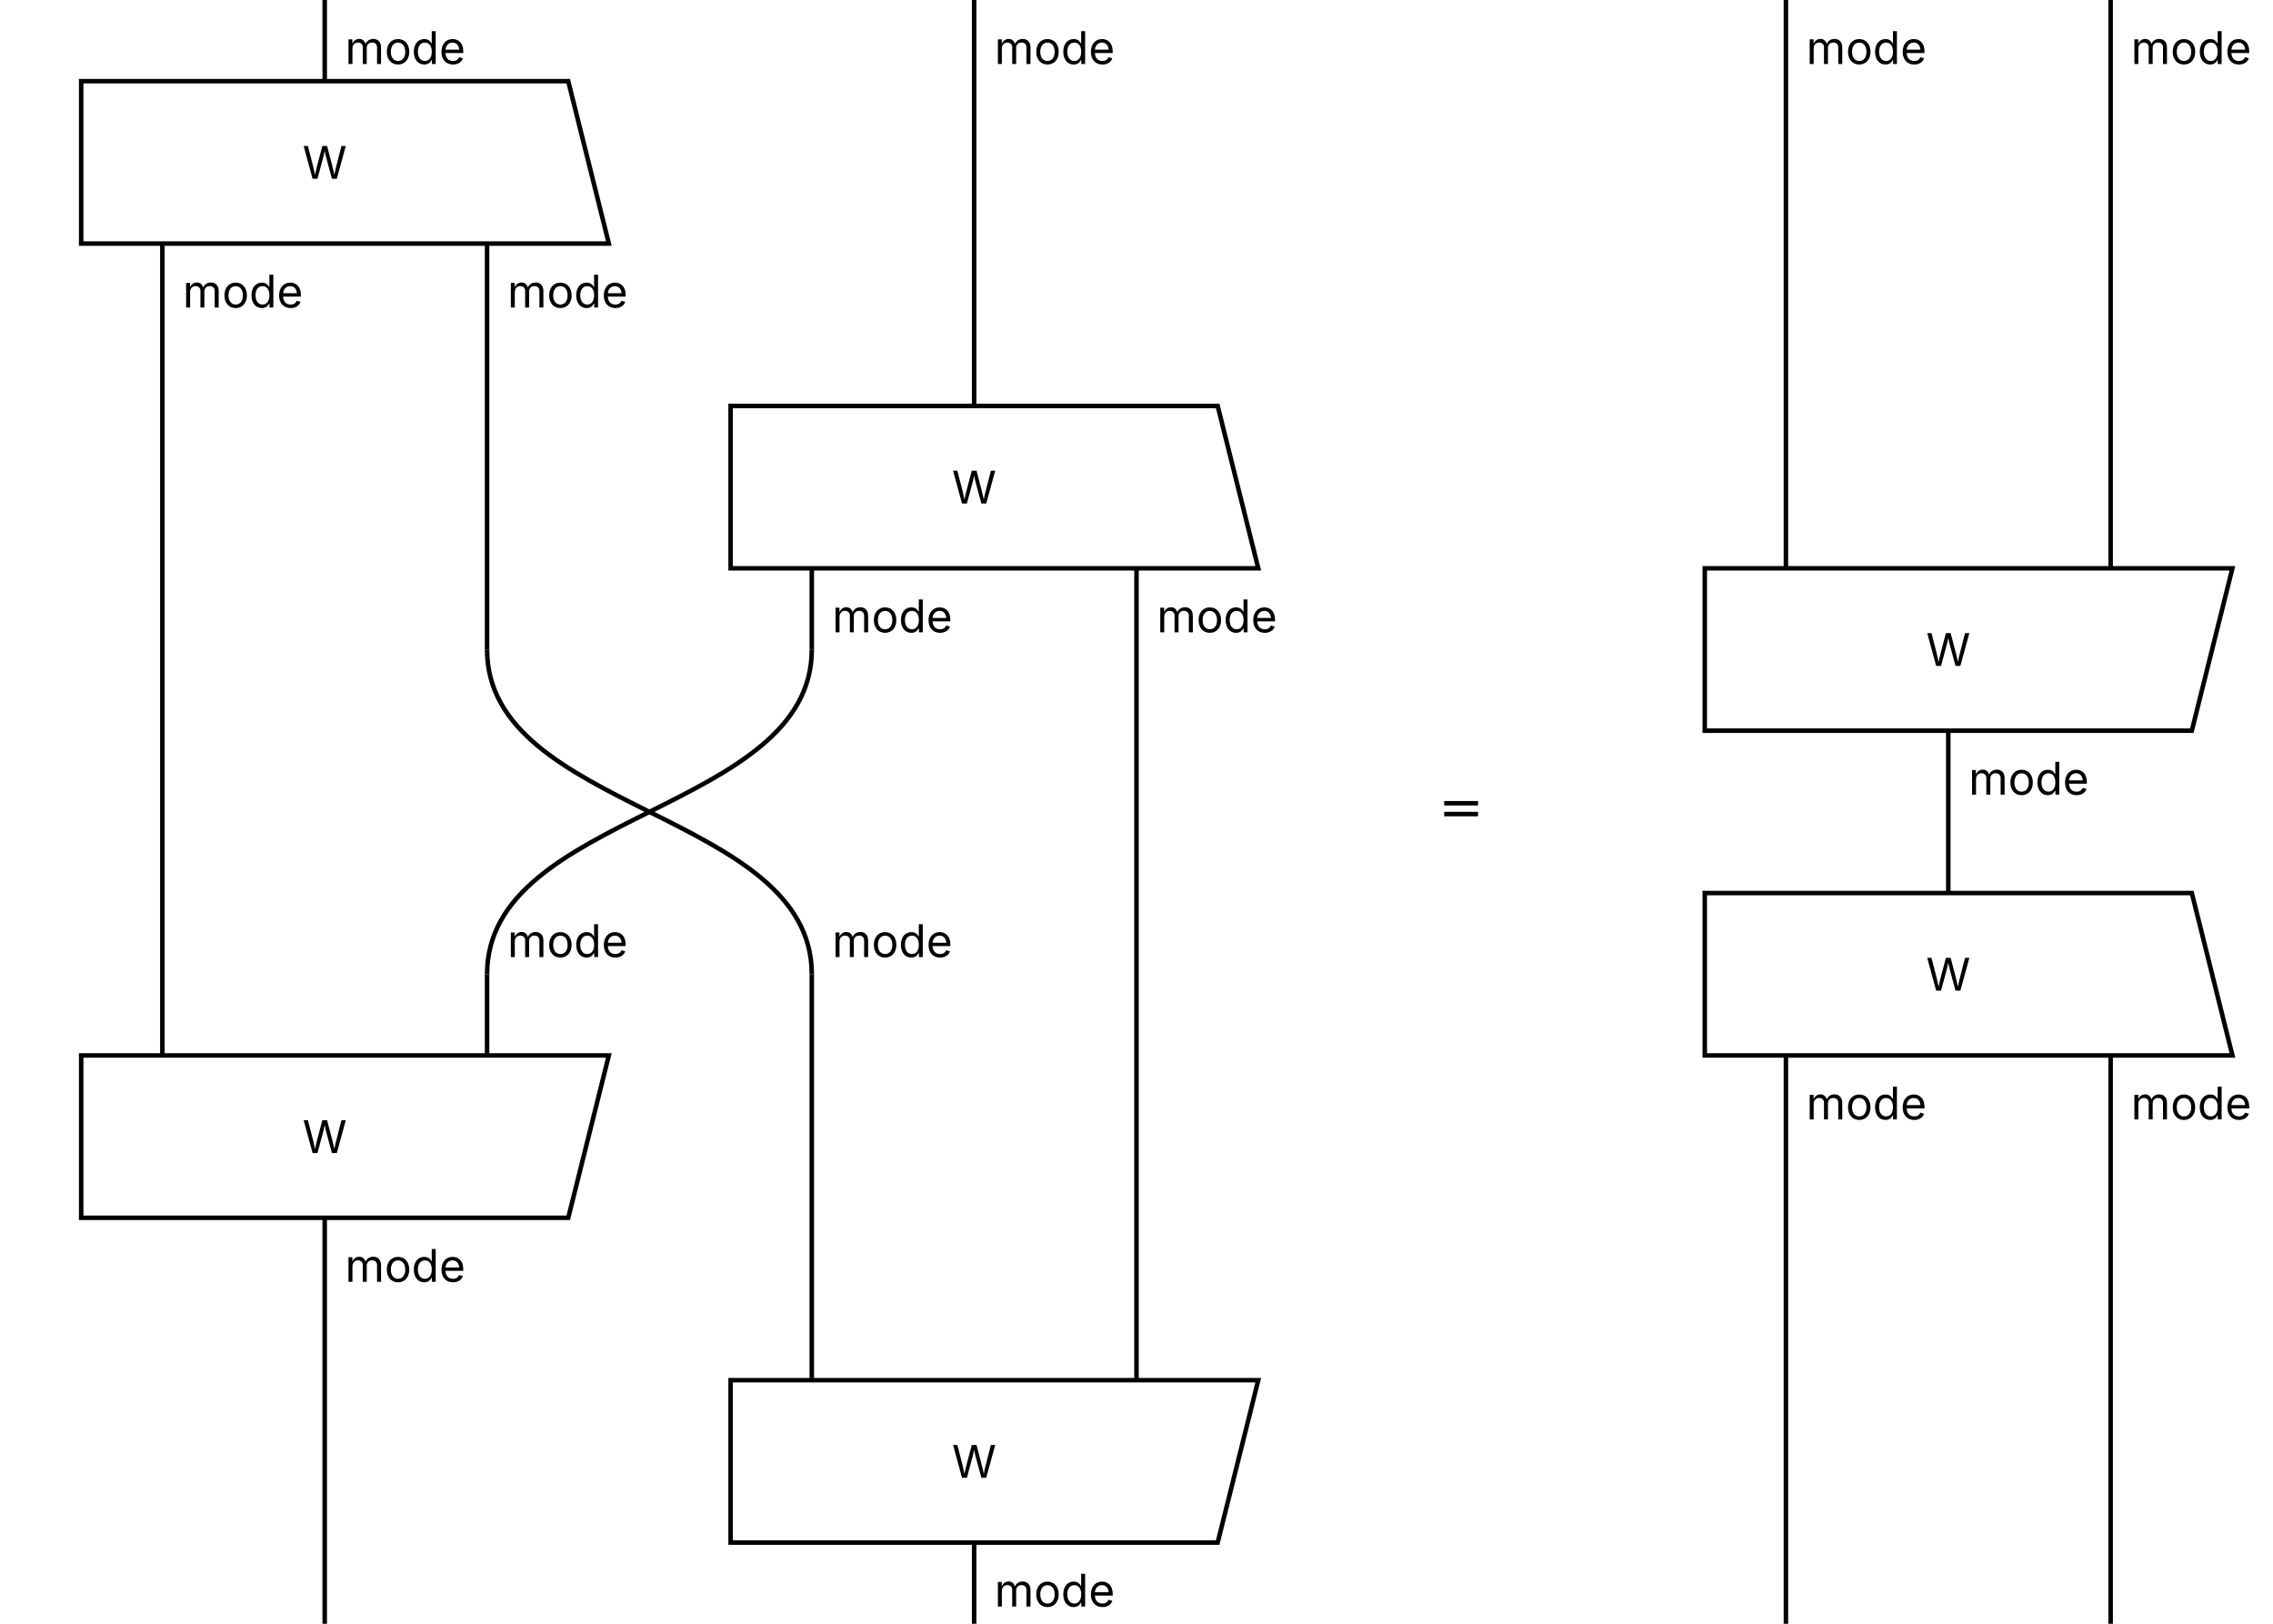
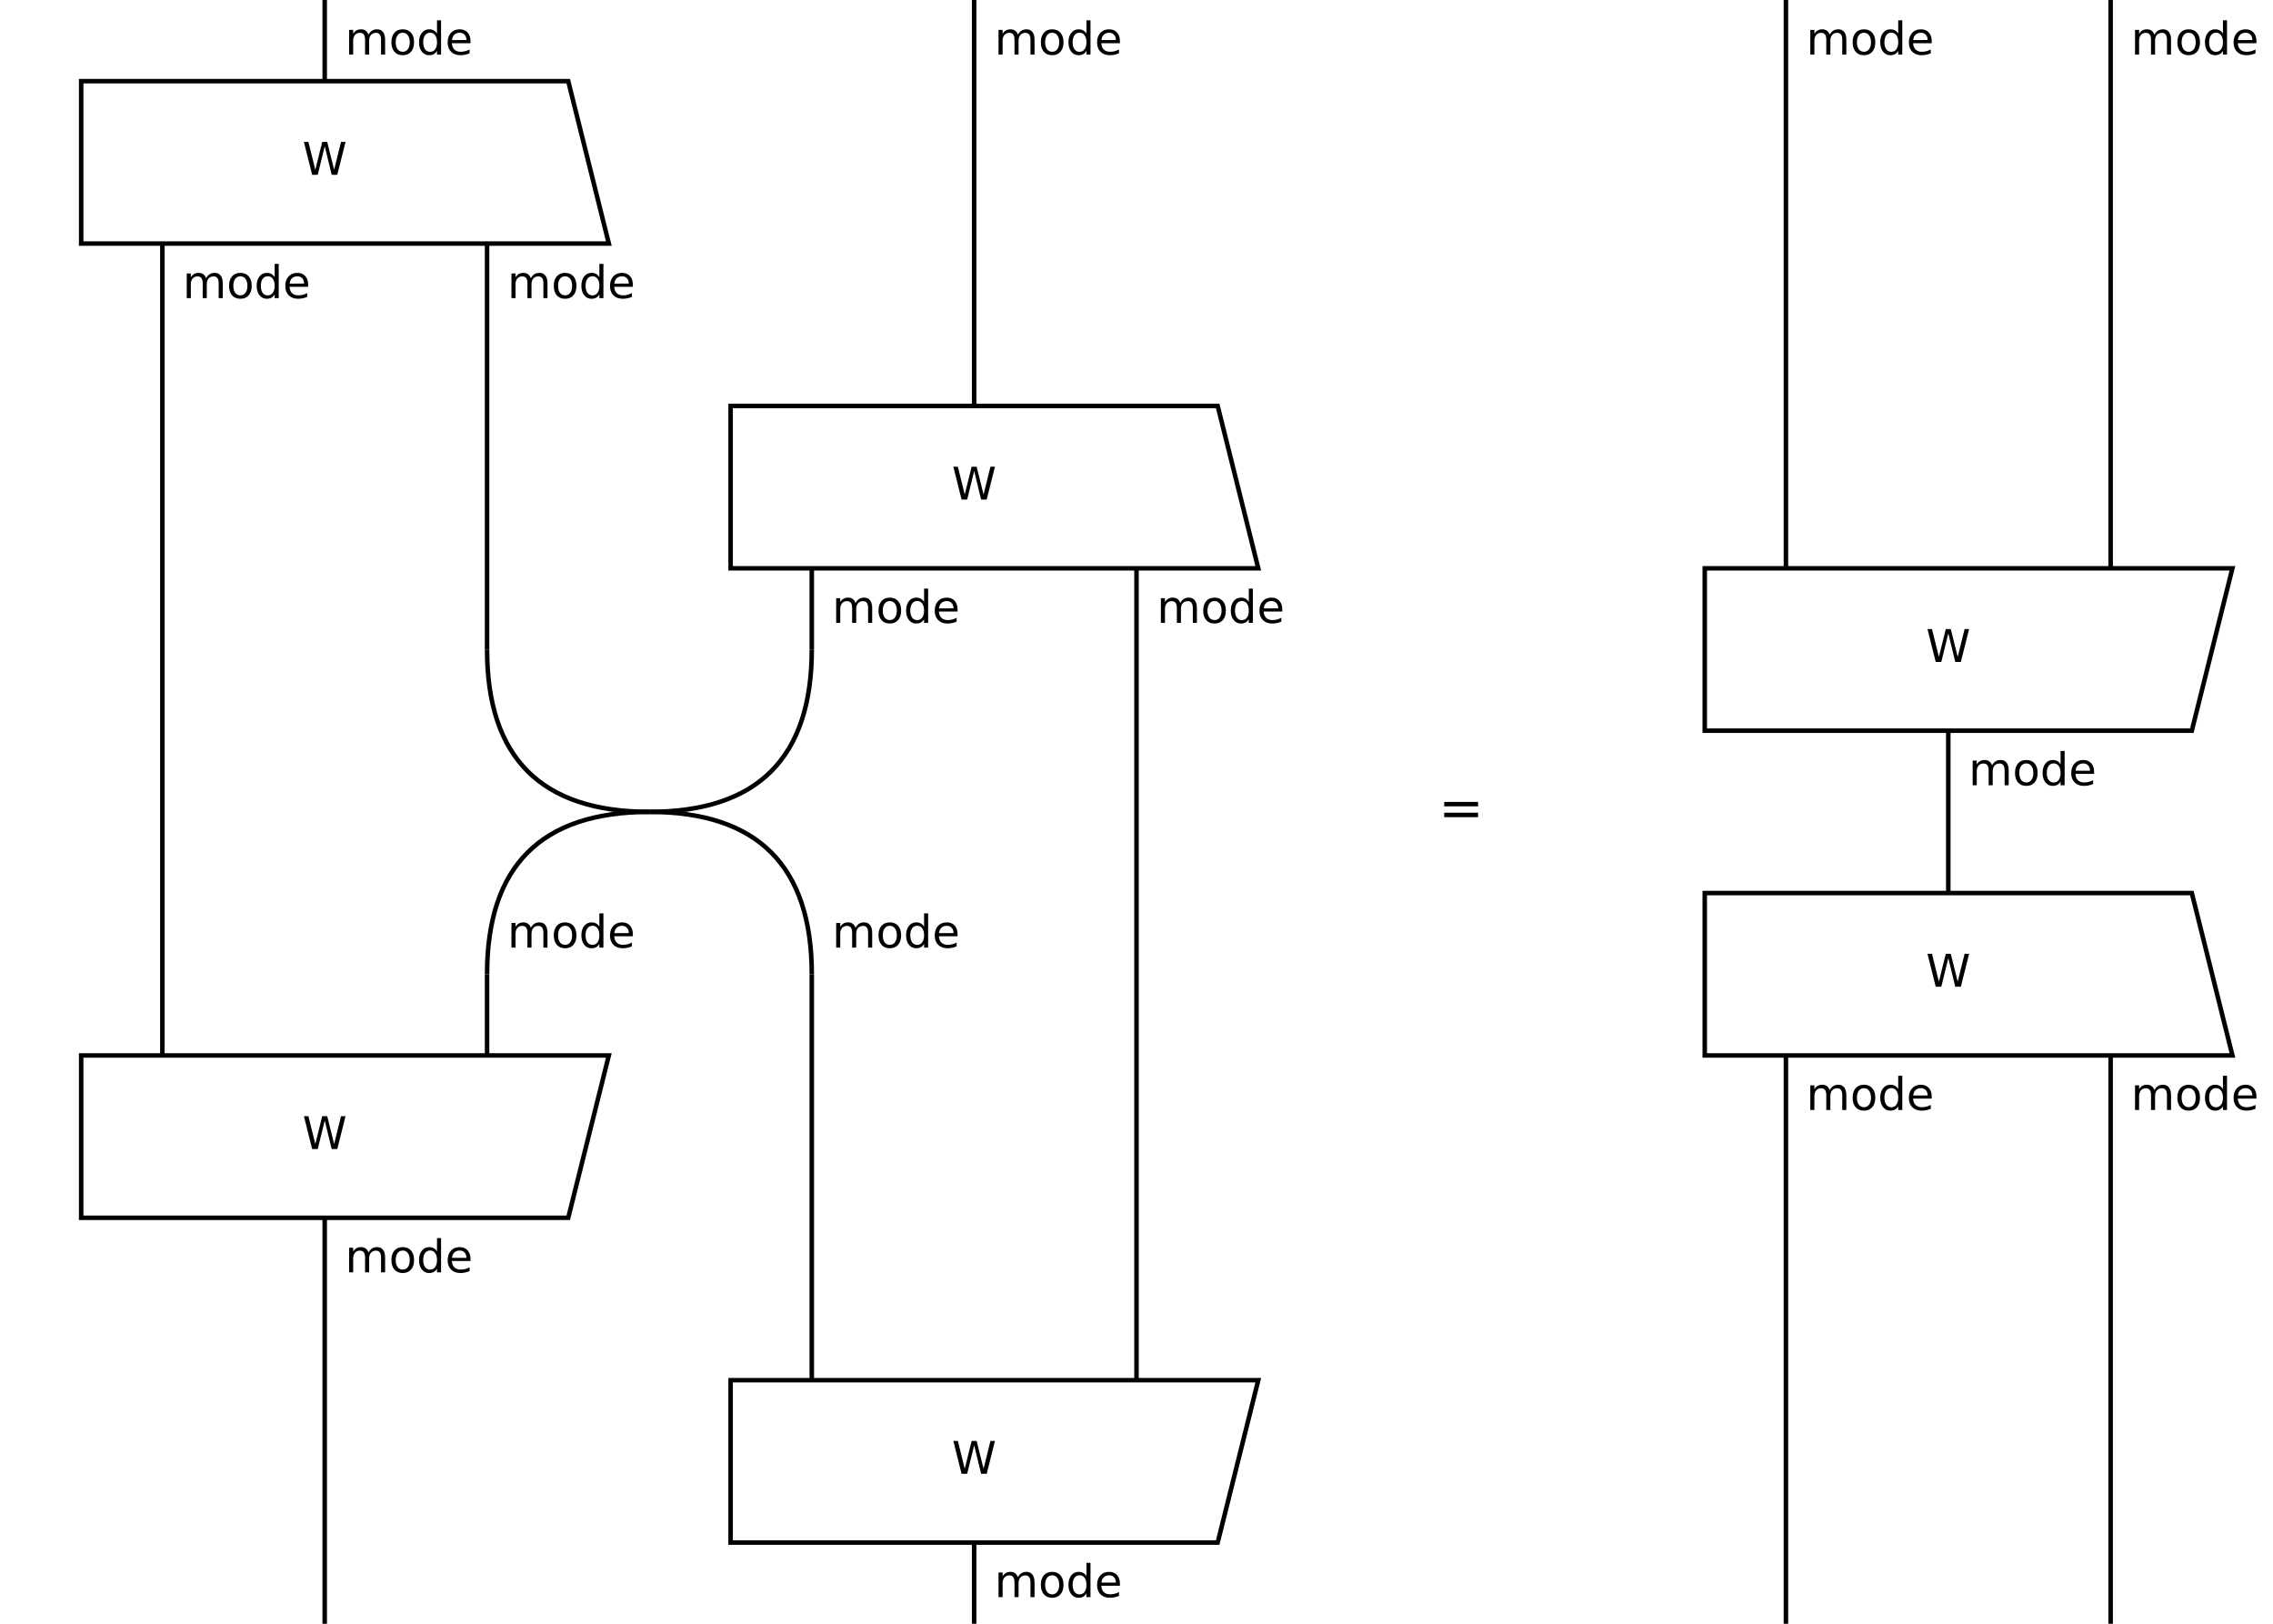
<svg xmlns="http://www.w3.org/2000/svg" xmlns:xlink="http://www.w3.org/1999/xlink" width="504pt" height="360pt" viewBox="0 0 504 360" version="1.1">
  <defs>
    <style type="text/css">*{stroke-linejoin: round; stroke-linecap: butt}</style>
  </defs>
  <g id="figure_1">
    <g id="patch_1">
      <path d="M 0 360  L 504 360  L 504 0  L 0 0  z " style="fill: #ffffff" />
    </g>
    <g id="axes_1">
      <g id="patch_2">
-         <path d="M 0 360  L 504 360  L 504 0  L 0 0  z " clip-path="url(#p2cc6c9ef74)" style="fill: #ffffff; stroke: #ffffff; stroke-linejoin: miter" />
+         <path d="M 0 360  L 504 360  L 504 0  L 0 0  z " clip-path="url(#p44c95089fb)" style="fill: #ffffff; stroke: #ffffff; stroke-linejoin: miter" />
      </g>
      <g id="patch_3">
-         <path d="M 0 360  Q 0 0 0 0  L 504 0  L 504 360  z " clip-path="url(#p2cc6c9ef74)" style="fill: #ffffff" />
+         <path d="M 72 0  Q 72 18 72 18  " clip-path="url(#p44c95089fb)" style="fill: none; stroke: #000000; stroke-linejoin: miter" />
      </g>
      <g id="patch_4">
-         <path d="M 36 54  Q 36 234 36 234  L 504 234  L 504 54  z " clip-path="url(#p2cc6c9ef74)" style="fill: #ffffff" />
+         <path d="M 36 54  Q 36 234 36 234  " clip-path="url(#p44c95089fb)" style="fill: none; stroke: #000000; stroke-linejoin: miter" />
      </g>
      <g id="patch_5">
-         <path d="M 72 0  Q 72 18 72 18  L 504 18  L 504 0  z " clip-path="url(#p2cc6c9ef74)" style="fill: #ffffff" />
+         <path d="M 108 54  Q 108 144 108 144  " clip-path="url(#p44c95089fb)" style="fill: none; stroke: #000000; stroke-linejoin: miter" />
      </g>
      <g id="patch_6">
-         <path d="M 72 270  Q 72 360 72 360  L 504 360  L 504 270  z " clip-path="url(#p2cc6c9ef74)" style="fill: #ffffff" />
+         <path d="M 216 0  Q 216 90 216 90  " clip-path="url(#p44c95089fb)" style="fill: none; stroke: #000000; stroke-linejoin: miter" />
      </g>
      <g id="patch_7">
-         <path d="M 108 54  Q 108 144 108 144  L 504 144  L 504 54  z " clip-path="url(#p2cc6c9ef74)" style="fill: #ffffff" />
+         <path d="M 180 126  Q 180 144 180 144  " clip-path="url(#p44c95089fb)" style="fill: none; stroke: #000000; stroke-linejoin: miter" />
      </g>
      <g id="patch_8">
-         <path d="M 108 216  Q 108 234 108 234  L 504 234  L 504 216  z " clip-path="url(#p2cc6c9ef74)" style="fill: #ffffff" />
+         <path d="M 252 126  Q 252 306 252 306  " clip-path="url(#p44c95089fb)" style="fill: none; stroke: #000000; stroke-linejoin: miter" />
      </g>
      <g id="patch_9">
-         <path d="M 144 180  Q 108 180 108 216  L 504 216  L 504 180  z " clip-path="url(#p2cc6c9ef74)" style="fill: #ffffff" />
+         <path d="M 144 180  Q 108 180 108 216  " clip-path="url(#p44c95089fb)" style="fill: none; stroke: #000000; stroke-linejoin: miter" />
      </g>
      <g id="patch_10">
-         <path d="M 108 144  Q 108 180 144 180  L 504 180  L 504 144  z " clip-path="url(#p2cc6c9ef74)" style="fill: #ffffff" />
+         <path d="M 144 180  Q 180 180 180 216  " clip-path="url(#p44c95089fb)" style="fill: none; stroke: #000000; stroke-linejoin: miter" />
      </g>
      <g id="patch_11">
-         <path d="M 126 18  Q 126 54 126 54  L 504 54  L 504 18  z " clip-path="url(#p2cc6c9ef74)" style="fill: #ffffff" />
+         <path d="M 108 144  Q 108 180 144 180  " clip-path="url(#p44c95089fb)" style="fill: none; stroke: #000000; stroke-linejoin: miter" />
      </g>
      <g id="patch_12">
-         <path d="M 126 234  Q 126 270 126 270  L 504 270  L 504 234  z " clip-path="url(#p2cc6c9ef74)" style="fill: #ffffff" />
+         <path d="M 180 144  Q 180 180 144 180  " clip-path="url(#p44c95089fb)" style="fill: none; stroke: #000000; stroke-linejoin: miter" />
      </g>
      <g id="patch_13">
-         <path d="M 144 180  Q 180 180 180 216  L 504 216  L 504 180  z " clip-path="url(#p2cc6c9ef74)" style="fill: #ffffff" />
+         <path d="M 108 216  Q 108 234 108 234  " clip-path="url(#p44c95089fb)" style="fill: none; stroke: #000000; stroke-linejoin: miter" />
      </g>
      <g id="patch_14">
-         <path d="M 180 144  Q 180 180 144 180  L 504 180  L 504 144  z " clip-path="url(#p2cc6c9ef74)" style="fill: #ffffff" />
+         <path d="M 180 216  Q 180 306 180 306  " clip-path="url(#p44c95089fb)" style="fill: none; stroke: #000000; stroke-linejoin: miter" />
      </g>
      <g id="patch_15">
-         <path d="M 180 126  Q 180 144 180 144  L 504 144  L 504 126  z " clip-path="url(#p2cc6c9ef74)" style="fill: #ffffff" />
+         <path d="M 72 270  Q 72 360 72 360  " clip-path="url(#p44c95089fb)" style="fill: none; stroke: #000000; stroke-linejoin: miter" />
      </g>
      <g id="patch_16">
-         <path d="M 180 216  Q 180 306 180 306  L 504 306  L 504 216  z " clip-path="url(#p2cc6c9ef74)" style="fill: #ffffff" />
+         <path d="M 216 342  Q 216 360 216 360  " clip-path="url(#p44c95089fb)" style="fill: none; stroke: #000000; stroke-linejoin: miter" />
      </g>
      <g id="patch_17">
-         <path d="M 216 0  Q 216 90 216 90  L 504 90  L 504 0  z " clip-path="url(#p2cc6c9ef74)" style="fill: #ffffff" />
+         <path d="M 396 0  Q 396 126 396 126  " clip-path="url(#p44c95089fb)" style="fill: none; stroke: #000000; stroke-linejoin: miter" />
      </g>
      <g id="patch_18">
-         <path d="M 216 342  Q 216 360 216 360  L 504 360  L 504 342  z " clip-path="url(#p2cc6c9ef74)" style="fill: #ffffff" />
+         <path d="M 468 0  Q 468 126 468 126  " clip-path="url(#p44c95089fb)" style="fill: none; stroke: #000000; stroke-linejoin: miter" />
      </g>
      <g id="patch_19">
-         <path d="M 252 126  Q 252 306 252 306  L 504 306  L 504 126  z " clip-path="url(#p2cc6c9ef74)" style="fill: #ffffff" />
+         <path d="M 432 162  Q 432 198 432 198  " clip-path="url(#p44c95089fb)" style="fill: none; stroke: #000000; stroke-linejoin: miter" />
      </g>
      <g id="patch_20">
-         <path d="M 270 90  Q 270 126 270 126  L 504 126  L 504 90  z " clip-path="url(#p2cc6c9ef74)" style="fill: #ffffff" />
+         <path d="M 396 234  Q 396 360 396 360  " clip-path="url(#p44c95089fb)" style="fill: none; stroke: #000000; stroke-linejoin: miter" />
      </g>
      <g id="patch_21">
-         <path d="M 270 306  Q 270 342 270 342  L 504 342  L 504 306  z " clip-path="url(#p2cc6c9ef74)" style="fill: #ffffff" />
+         <path d="M 468 234  Q 468 360 468 360  " clip-path="url(#p44c95089fb)" style="fill: none; stroke: #000000; stroke-linejoin: miter" />
      </g>
      <g id="patch_22">
-         <path d="M 396 0  Q 396 126 396 126  L 504 126  L 504 0  z " clip-path="url(#p2cc6c9ef74)" style="fill: #ffffff" />
+         <path d="M 18 54  L 18 18  L 126 18  L 135 54  z " clip-path="url(#p44c95089fb)" style="fill: #ffffff; stroke: #000000; stroke-linejoin: miter" />
      </g>
      <g id="patch_23">
-         <path d="M 396 234  Q 396 360 396 360  L 504 360  L 504 234  z " clip-path="url(#p2cc6c9ef74)" style="fill: #ffffff" />
+         <path d="M 162 126  L 162 90  L 270 90  L 279 126  z " clip-path="url(#p44c95089fb)" style="fill: #ffffff; stroke: #000000; stroke-linejoin: miter" />
      </g>
      <g id="patch_24">
-         <path d="M 432 162  Q 432 198 432 198  L 504 198  L 504 162  z " clip-path="url(#p2cc6c9ef74)" style="fill: #ffffff" />
+         <path d="M 18 270  L 18 234  L 135 234  L 126 270  z " clip-path="url(#p44c95089fb)" style="fill: #ffffff; stroke: #000000; stroke-linejoin: miter" />
      </g>
      <g id="patch_25">
-         <path d="M 468 0  Q 468 126 468 126  L 504 126  L 504 0  z " clip-path="url(#p2cc6c9ef74)" style="fill: #ffffff" />
+         <path d="M 162 342  L 162 306  L 279 306  L 270 342  z " clip-path="url(#p44c95089fb)" style="fill: #ffffff; stroke: #000000; stroke-linejoin: miter" />
      </g>
      <g id="patch_26">
-         <path d="M 468 234  Q 468 360 468 360  L 504 360  L 504 234  z " clip-path="url(#p2cc6c9ef74)" style="fill: #ffffff" />
+         <path d="M 378 162  L 378 126  L 495 126  L 486 162  z " clip-path="url(#p44c95089fb)" style="fill: #ffffff; stroke: #000000; stroke-linejoin: miter" />
      </g>
      <g id="patch_27">
-         <path d="M 486 126  Q 486 162 486 162  L 504 162  L 504 126  z " clip-path="url(#p2cc6c9ef74)" style="fill: #ffffff" />
-       </g>
-       <g id="patch_28">
-         <path d="M 486 198  Q 486 234 486 234  L 504 234  L 504 198  z " clip-path="url(#p2cc6c9ef74)" style="fill: #ffffff" />
-       </g>
-       <g id="patch_29">
-         <path d="M 108 144  C 108 180 180 180 180 216  " clip-path="url(#p2cc6c9ef74)" style="fill: none; stroke: #000000; stroke-linejoin: miter" />
-       </g>
-       <g id="patch_30">
-         <path d="M 180 144  C 180 180 108 180 108 216  " clip-path="url(#p2cc6c9ef74)" style="fill: none; stroke: #000000; stroke-linejoin: miter" />
-       </g>
-       <g id="patch_31">
-         <path d="M 72 0  Q 72 18 72 18  " clip-path="url(#p2cc6c9ef74)" style="fill: none; stroke: #000000; stroke-linejoin: miter" />
-       </g>
-       <g id="patch_32">
-         <path d="M 36 54  Q 36 234 36 234  " clip-path="url(#p2cc6c9ef74)" style="fill: none; stroke: #000000; stroke-linejoin: miter" />
-       </g>
-       <g id="patch_33">
-         <path d="M 108 54  Q 108 144 108 144  " clip-path="url(#p2cc6c9ef74)" style="fill: none; stroke: #000000; stroke-linejoin: miter" />
-       </g>
-       <g id="patch_34">
-         <path d="M 216 0  Q 216 90 216 90  " clip-path="url(#p2cc6c9ef74)" style="fill: none; stroke: #000000; stroke-linejoin: miter" />
-       </g>
-       <g id="patch_35">
-         <path d="M 180 126  Q 180 144 180 144  " clip-path="url(#p2cc6c9ef74)" style="fill: none; stroke: #000000; stroke-linejoin: miter" />
-       </g>
-       <g id="patch_36">
-         <path d="M 252 126  Q 252 306 252 306  " clip-path="url(#p2cc6c9ef74)" style="fill: none; stroke: #000000; stroke-linejoin: miter" />
-       </g>
-       <g id="patch_37">
-         <path d="M 108 216  Q 108 234 108 234  " clip-path="url(#p2cc6c9ef74)" style="fill: none; stroke: #000000; stroke-linejoin: miter" />
-       </g>
-       <g id="patch_38">
-         <path d="M 180 216  Q 180 306 180 306  " clip-path="url(#p2cc6c9ef74)" style="fill: none; stroke: #000000; stroke-linejoin: miter" />
-       </g>
-       <g id="patch_39">
-         <path d="M 72 270  Q 72 360 72 360  " clip-path="url(#p2cc6c9ef74)" style="fill: none; stroke: #000000; stroke-linejoin: miter" />
-       </g>
-       <g id="patch_40">
-         <path d="M 216 342  Q 216 360 216 360  " clip-path="url(#p2cc6c9ef74)" style="fill: none; stroke: #000000; stroke-linejoin: miter" />
-       </g>
-       <g id="patch_41">
-         <path d="M 396 0  Q 396 126 396 126  " clip-path="url(#p2cc6c9ef74)" style="fill: none; stroke: #000000; stroke-linejoin: miter" />
-       </g>
-       <g id="patch_42">
-         <path d="M 468 0  Q 468 126 468 126  " clip-path="url(#p2cc6c9ef74)" style="fill: none; stroke: #000000; stroke-linejoin: miter" />
-       </g>
-       <g id="patch_43">
-         <path d="M 432 162  Q 432 198 432 198  " clip-path="url(#p2cc6c9ef74)" style="fill: none; stroke: #000000; stroke-linejoin: miter" />
-       </g>
-       <g id="patch_44">
-         <path d="M 396 234  Q 396 360 396 360  " clip-path="url(#p2cc6c9ef74)" style="fill: none; stroke: #000000; stroke-linejoin: miter" />
-       </g>
-       <g id="patch_45">
-         <path d="M 468 234  Q 468 360 468 360  " clip-path="url(#p2cc6c9ef74)" style="fill: none; stroke: #000000; stroke-linejoin: miter" />
-       </g>
-       <g id="patch_46">
-         <path d="M 18 54  L 18 18  L 126 18  L 135 54  z " clip-path="url(#p2cc6c9ef74)" style="fill: #ffffff; stroke: #000000; stroke-linejoin: miter" />
-       </g>
-       <g id="patch_47">
-         <path d="M 162 126  L 162 90  L 270 90  L 279 126  z " clip-path="url(#p2cc6c9ef74)" style="fill: #ffffff; stroke: #000000; stroke-linejoin: miter" />
-       </g>
-       <g id="patch_48">
-         <path d="M 18 270  L 18 234  L 135 234  L 126 270  z " clip-path="url(#p2cc6c9ef74)" style="fill: #ffffff; stroke: #000000; stroke-linejoin: miter" />
-       </g>
-       <g id="patch_49">
-         <path d="M 162 342  L 162 306  L 279 306  L 270 342  z " clip-path="url(#p2cc6c9ef74)" style="fill: #ffffff; stroke: #000000; stroke-linejoin: miter" />
-       </g>
-       <g id="patch_50">
-         <path d="M 378 162  L 378 126  L 495 126  L 486 162  z " clip-path="url(#p2cc6c9ef74)" style="fill: #ffffff; stroke: #000000; stroke-linejoin: miter" />
-       </g>
-       <g id="patch_51">
-         <path d="M 378 234  L 378 198  L 486 198  L 495 234  z " clip-path="url(#p2cc6c9ef74)" style="fill: #ffffff; stroke: #000000; stroke-linejoin: miter" />
+         <path d="M 378 234  L 378 198  L 486 198  L 495 234  z " clip-path="url(#p44c95089fb)" style="fill: #ffffff; stroke: #000000; stroke-linejoin: miter" />
      </g>
      <g id="PathCollection_1">
        <defs>
-           <path id="mdff8cb2796" d="M 0 5.324  C 1.412 5.324 2.766 4.763 3.765 3.765  C 4.763 2.766 5.324 1.412 5.324 0  C 5.324 -1.412 4.763 -2.766 3.765 -3.765  C 2.766 -4.763 1.412 -5.324 0 -5.324  C -1.412 -5.324 -2.766 -4.763 -3.765 -3.765  C -4.763 -2.766 -5.324 -1.412 -5.324 0  C -5.324 1.412 -4.763 2.766 -3.765 3.765  C -2.766 4.763 -1.412 5.324 0 5.324  z " style="stroke: #ffffff" />
+           <path id="m29fe5d33e6" d="M 0 5.324  C 1.412 5.324 2.766 4.763 3.765 3.765  C 4.763 2.766 5.324 1.412 5.324 0  C 5.324 -1.412 4.763 -2.766 3.765 -3.765  C 2.766 -4.763 1.412 -5.324 0 -5.324  C -1.412 -5.324 -2.766 -4.763 -3.765 -3.765  C -4.763 -2.766 -5.324 -1.412 -5.324 0  C -5.324 1.412 -4.763 2.766 -3.765 3.765  C -2.766 4.763 -1.412 5.324 0 5.324  z " style="stroke: #ffffff" />
        </defs>
-         <g clip-path="url(#p2cc6c9ef74)">
-           <use xlink:href="#mdff8cb2796" x="324" y="180" style="fill: #ffffff; stroke: #ffffff" />
+         <g clip-path="url(#p44c95089fb)">
+           <use xlink:href="#m29fe5d33e6" x="324" y="180" style="fill: #ffffff; stroke: #ffffff" />
        </g>
      </g>
      <g id="text_1">
-         <g transform="translate(76.5 14.1875) scale(0.1 -0.1)">
+         <g transform="translate(76.5 12.09844) scale(0.1 -0.1)">
          <defs>
-             <path id="Inter-Regular-300" d="M 494 0  L 1056 0  L 1056 2200  C 1056 2756 1428 3044 1838 3044  C 2231 3044 2522 2784 2522 2397  L 2522 0  L 3084 0  L 3084 2281  C 3084 2722 3372 3044 3844 3044  C 4219 3044 4547 2844 4547 2341  L 4547 0  L 5113 0  L 5113 2356  C 5113 3166 4619 3556 4013 3556  C 3506 3556 3078 3284 2913 2844  C 2788 3275 2481 3556 2022 3556  C 1609 3556 1216 3325 1044 2853  L 1041 3494  L 494 3494  L 494 0  z " transform="scale(0.015625)" />
-             <path id="Inter-Regular-318" d="M 1916 -75  C 2869 -75 3513 647 3513 1725  C 3513 2819 2869 3538 1916 3538  C 966 3538 325 2819 325 1725  C 325 647 966 -75 1916 -75  z M 1916 428  C 1219 428 897 1038 897 1725  C 897 2422 1219 3034 1916 3034  C 2622 3034 2944 2419 2944 1725  C 2944 1038 2622 428 1916 428  z " transform="scale(0.015625)" />
-             <path id="Inter-Regular-256" d="M 1803 -75  C 2469 -75 2703 347 2819 541  L 2881 541  L 2881 0  L 3425 0  L 3425 4656  L 2863 4656  L 2863 2934  L 2819 2934  C 2703 3119 2488 3538 1806 3538  C 934 3538 325 2844 325 1738  C 325 625 931 -75 1803 -75  z M 1888 428  C 1234 428 897 1009 897 1744  C 897 2469 1225 3034 1888 3034  C 2531 3034 2869 2516 2869 1744  C 2869 966 2522 428 1888 428  z " transform="scale(0.015625)" />
-             <path id="Inter-Regular-267" d="M 1963 -75  C 2678 -75 3200 284 3363 813  L 2819 963  C 2688 606 2378 425 1966 425  C 1347 425 922 825 894 1556  L 3419 1556  L 3419 1791  C 3419 3081 2638 3538 1897 3538  C 944 3538 325 2791 325 1719  C 325 644 950 -75 1963 -75  z M 897 2031  C 931 2566 1297 3038 1897 3038  C 2472 3038 2794 2625 2847 2031  L 897 2031  z " transform="scale(0.015625)" />
+             <path id="DejaVuSans-6d" d="M 3328 2828  Q 3544 3216 3844 3400  Q 4144 3584 4550 3584  Q 5097 3584 5394 3201  Q 5691 2819 5691 2113  L 5691 0  L 5113 0  L 5113 2094  Q 5113 2597 4934 2840  Q 4756 3084 4391 3084  Q 3944 3084 3684 2787  Q 3425 2491 3425 1978  L 3425 0  L 2847 0  L 2847 2094  Q 2847 2600 2669 2842  Q 2491 3084 2119 3084  Q 1678 3084 1418 2786  Q 1159 2488 1159 1978  L 1159 0  L 581 0  L 581 3500  L 1159 3500  L 1159 2956  Q 1356 3278 1631 3431  Q 1906 3584 2284 3584  Q 2666 3584 2933 3390  Q 3200 3197 3328 2828  z " transform="scale(0.015625)" />
+             <path id="DejaVuSans-6f" d="M 1959 3097  Q 1497 3097 1228 2736  Q 959 2375 959 1747  Q 959 1119 1226 758  Q 1494 397 1959 397  Q 2419 397 2687 759  Q 2956 1122 2956 1747  Q 2956 2369 2687 2733  Q 2419 3097 1959 3097  z M 1959 3584  Q 2709 3584 3137 3096  Q 3566 2609 3566 1747  Q 3566 888 3137 398  Q 2709 -91 1959 -91  Q 1206 -91 779 398  Q 353 888 353 1747  Q 353 2609 779 3096  Q 1206 3584 1959 3584  z " transform="scale(0.015625)" />
+             <path id="DejaVuSans-64" d="M 2906 2969  L 2906 4863  L 3481 4863  L 3481 0  L 2906 0  L 2906 525  Q 2725 213 2448 61  Q 2172 -91 1784 -91  Q 1150 -91 751 415  Q 353 922 353 1747  Q 353 2572 751 3078  Q 1150 3584 1784 3584  Q 2172 3584 2448 3432  Q 2725 3281 2906 2969  z M 947 1747  Q 947 1113 1208 752  Q 1469 391 1925 391  Q 2381 391 2643 752  Q 2906 1113 2906 1747  Q 2906 2381 2643 2742  Q 2381 3103 1925 3103  Q 1469 3103 1208 2742  Q 947 2381 947 1747  z " transform="scale(0.015625)" />
+             <path id="DejaVuSans-65" d="M 3597 1894  L 3597 1613  L 953 1613  Q 991 1019 1311 708  Q 1631 397 2203 397  Q 2534 397 2845 478  Q 3156 559 3463 722  L 3463 178  Q 3153 47 2828 -22  Q 2503 -91 2169 -91  Q 1331 -91 842 396  Q 353 884 353 1716  Q 353 2575 817 3079  Q 1281 3584 2069 3584  Q 2775 3584 3186 3129  Q 3597 2675 3597 1894  z M 3022 2063  Q 3016 2534 2758 2815  Q 2500 3097 2075 3097  Q 1594 3097 1305 2825  Q 1016 2553 972 2059  L 3022 2063  z " transform="scale(0.015625)" />
          </defs>
-           <use xlink:href="#Inter-Regular-300" />
-           <use xlink:href="#Inter-Regular-318" transform="translate(87.59375 0)" />
-           <use xlink:href="#Inter-Regular-256" transform="translate(147.5625 0)" />
-           <use xlink:href="#Inter-Regular-267" transform="translate(208.7969 0)" />
+           <use xlink:href="#DejaVuSans-6d" />
+           <use xlink:href="#DejaVuSans-6f" transform="translate(97.41211 0)" />
+           <use xlink:href="#DejaVuSans-64" transform="translate(158.5938 0)" />
+           <use xlink:href="#DejaVuSans-65" transform="translate(222.0703 0)" />
        </g>
      </g>
      <g id="text_2">
-         <g transform="translate(40.5 68.1875) scale(0.1 -0.1)">
-           <use xlink:href="#Inter-Regular-300" />
-           <use xlink:href="#Inter-Regular-318" transform="translate(87.59375 0)" />
-           <use xlink:href="#Inter-Regular-256" transform="translate(147.5625 0)" />
-           <use xlink:href="#Inter-Regular-267" transform="translate(208.7969 0)" />
+         <g transform="translate(40.5 66.09844) scale(0.1 -0.1)">
+           <use xlink:href="#DejaVuSans-6d" />
+           <use xlink:href="#DejaVuSans-6f" transform="translate(97.41211 0)" />
+           <use xlink:href="#DejaVuSans-64" transform="translate(158.5938 0)" />
+           <use xlink:href="#DejaVuSans-65" transform="translate(222.0703 0)" />
        </g>
      </g>
      <g id="text_3">
-         <g transform="translate(112.5 68.1875) scale(0.1 -0.1)">
-           <use xlink:href="#Inter-Regular-300" />
-           <use xlink:href="#Inter-Regular-318" transform="translate(87.59375 0)" />
-           <use xlink:href="#Inter-Regular-256" transform="translate(147.5625 0)" />
-           <use xlink:href="#Inter-Regular-267" transform="translate(208.7969 0)" />
+         <g transform="translate(112.5 66.09844) scale(0.1 -0.1)">
+           <use xlink:href="#DejaVuSans-6d" />
+           <use xlink:href="#DejaVuSans-6f" transform="translate(97.41211 0)" />
+           <use xlink:href="#DejaVuSans-64" transform="translate(158.5938 0)" />
+           <use xlink:href="#DejaVuSans-65" transform="translate(222.0703 0)" />
        </g>
      </g>
      <g id="text_4">
-         <g transform="translate(220.5 14.1875) scale(0.1 -0.1)">
-           <use xlink:href="#Inter-Regular-300" />
-           <use xlink:href="#Inter-Regular-318" transform="translate(87.59375 0)" />
-           <use xlink:href="#Inter-Regular-256" transform="translate(147.5625 0)" />
-           <use xlink:href="#Inter-Regular-267" transform="translate(208.7969 0)" />
+         <g transform="translate(220.5 12.09844) scale(0.1 -0.1)">
+           <use xlink:href="#DejaVuSans-6d" />
+           <use xlink:href="#DejaVuSans-6f" transform="translate(97.41211 0)" />
+           <use xlink:href="#DejaVuSans-64" transform="translate(158.5938 0)" />
+           <use xlink:href="#DejaVuSans-65" transform="translate(222.0703 0)" />
        </g>
      </g>
      <g id="text_5">
-         <g transform="translate(184.5 140.1875) scale(0.1 -0.1)">
-           <use xlink:href="#Inter-Regular-300" />
-           <use xlink:href="#Inter-Regular-318" transform="translate(87.59375 0)" />
-           <use xlink:href="#Inter-Regular-256" transform="translate(147.5625 0)" />
-           <use xlink:href="#Inter-Regular-267" transform="translate(208.7969 0)" />
+         <g transform="translate(184.5 138.0984) scale(0.1 -0.1)">
+           <use xlink:href="#DejaVuSans-6d" />
+           <use xlink:href="#DejaVuSans-6f" transform="translate(97.41211 0)" />
+           <use xlink:href="#DejaVuSans-64" transform="translate(158.5938 0)" />
+           <use xlink:href="#DejaVuSans-65" transform="translate(222.0703 0)" />
        </g>
      </g>
      <g id="text_6">
-         <g transform="translate(256.5 140.1875) scale(0.1 -0.1)">
-           <use xlink:href="#Inter-Regular-300" />
-           <use xlink:href="#Inter-Regular-318" transform="translate(87.59375 0)" />
-           <use xlink:href="#Inter-Regular-256" transform="translate(147.5625 0)" />
-           <use xlink:href="#Inter-Regular-267" transform="translate(208.7969 0)" />
+         <g transform="translate(256.5 138.0984) scale(0.1 -0.1)">
+           <use xlink:href="#DejaVuSans-6d" />
+           <use xlink:href="#DejaVuSans-6f" transform="translate(97.41211 0)" />
+           <use xlink:href="#DejaVuSans-64" transform="translate(158.5938 0)" />
+           <use xlink:href="#DejaVuSans-65" transform="translate(222.0703 0)" />
        </g>
      </g>
      <g id="text_7">
-         <g transform="translate(112.5 212.1875) scale(0.1 -0.1)">
-           <use xlink:href="#Inter-Regular-300" />
-           <use xlink:href="#Inter-Regular-318" transform="translate(87.59375 0)" />
-           <use xlink:href="#Inter-Regular-256" transform="translate(147.5625 0)" />
-           <use xlink:href="#Inter-Regular-267" transform="translate(208.7969 0)" />
+         <g transform="translate(112.5 210.0984) scale(0.1 -0.1)">
+           <use xlink:href="#DejaVuSans-6d" />
+           <use xlink:href="#DejaVuSans-6f" transform="translate(97.41211 0)" />
+           <use xlink:href="#DejaVuSans-64" transform="translate(158.5938 0)" />
+           <use xlink:href="#DejaVuSans-65" transform="translate(222.0703 0)" />
        </g>
      </g>
      <g id="text_8">
-         <g transform="translate(184.5 212.1875) scale(0.1 -0.1)">
-           <use xlink:href="#Inter-Regular-300" />
-           <use xlink:href="#Inter-Regular-318" transform="translate(87.59375 0)" />
-           <use xlink:href="#Inter-Regular-256" transform="translate(147.5625 0)" />
-           <use xlink:href="#Inter-Regular-267" transform="translate(208.7969 0)" />
+         <g transform="translate(184.5 210.0984) scale(0.1 -0.1)">
+           <use xlink:href="#DejaVuSans-6d" />
+           <use xlink:href="#DejaVuSans-6f" transform="translate(97.41211 0)" />
+           <use xlink:href="#DejaVuSans-64" transform="translate(158.5938 0)" />
+           <use xlink:href="#DejaVuSans-65" transform="translate(222.0703 0)" />
        </g>
      </g>
      <g id="text_9">
-         <g transform="translate(76.5 284.1875) scale(0.1 -0.1)">
-           <use xlink:href="#Inter-Regular-300" />
-           <use xlink:href="#Inter-Regular-318" transform="translate(87.59375 0)" />
-           <use xlink:href="#Inter-Regular-256" transform="translate(147.5625 0)" />
-           <use xlink:href="#Inter-Regular-267" transform="translate(208.7969 0)" />
+         <g transform="translate(76.5 282.0984) scale(0.1 -0.1)">
+           <use xlink:href="#DejaVuSans-6d" />
+           <use xlink:href="#DejaVuSans-6f" transform="translate(97.41211 0)" />
+           <use xlink:href="#DejaVuSans-64" transform="translate(158.5938 0)" />
+           <use xlink:href="#DejaVuSans-65" transform="translate(222.0703 0)" />
        </g>
      </g>
      <g id="text_10">
-         <g transform="translate(220.5 356.1875) scale(0.1 -0.1)">
-           <use xlink:href="#Inter-Regular-300" />
-           <use xlink:href="#Inter-Regular-318" transform="translate(87.59375 0)" />
-           <use xlink:href="#Inter-Regular-256" transform="translate(147.5625 0)" />
-           <use xlink:href="#Inter-Regular-267" transform="translate(208.7969 0)" />
+         <g transform="translate(220.5 354.0984) scale(0.1 -0.1)">
+           <use xlink:href="#DejaVuSans-6d" />
+           <use xlink:href="#DejaVuSans-6f" transform="translate(97.41211 0)" />
+           <use xlink:href="#DejaVuSans-64" transform="translate(158.5938 0)" />
+           <use xlink:href="#DejaVuSans-65" transform="translate(222.0703 0)" />
        </g>
      </g>
      <g id="text_11">
-         <g transform="translate(400.5 14.1875) scale(0.1 -0.1)">
-           <use xlink:href="#Inter-Regular-300" />
-           <use xlink:href="#Inter-Regular-318" transform="translate(87.59375 0)" />
-           <use xlink:href="#Inter-Regular-256" transform="translate(147.5625 0)" />
-           <use xlink:href="#Inter-Regular-267" transform="translate(208.7969 0)" />
+         <g transform="translate(400.5 12.09844) scale(0.1 -0.1)">
+           <use xlink:href="#DejaVuSans-6d" />
+           <use xlink:href="#DejaVuSans-6f" transform="translate(97.41211 0)" />
+           <use xlink:href="#DejaVuSans-64" transform="translate(158.5938 0)" />
+           <use xlink:href="#DejaVuSans-65" transform="translate(222.0703 0)" />
        </g>
      </g>
      <g id="text_12">
-         <g transform="translate(472.5 14.1875) scale(0.1 -0.1)">
-           <use xlink:href="#Inter-Regular-300" />
-           <use xlink:href="#Inter-Regular-318" transform="translate(87.59375 0)" />
-           <use xlink:href="#Inter-Regular-256" transform="translate(147.5625 0)" />
-           <use xlink:href="#Inter-Regular-267" transform="translate(208.7969 0)" />
+         <g transform="translate(472.5 12.09844) scale(0.1 -0.1)">
+           <use xlink:href="#DejaVuSans-6d" />
+           <use xlink:href="#DejaVuSans-6f" transform="translate(97.41211 0)" />
+           <use xlink:href="#DejaVuSans-64" transform="translate(158.5938 0)" />
+           <use xlink:href="#DejaVuSans-65" transform="translate(222.0703 0)" />
        </g>
      </g>
      <g id="text_13">
-         <g transform="translate(436.5 176.1875) scale(0.1 -0.1)">
-           <use xlink:href="#Inter-Regular-300" />
-           <use xlink:href="#Inter-Regular-318" transform="translate(87.59375 0)" />
-           <use xlink:href="#Inter-Regular-256" transform="translate(147.5625 0)" />
-           <use xlink:href="#Inter-Regular-267" transform="translate(208.7969 0)" />
+         <g transform="translate(436.5 174.0984) scale(0.1 -0.1)">
+           <use xlink:href="#DejaVuSans-6d" />
+           <use xlink:href="#DejaVuSans-6f" transform="translate(97.41211 0)" />
+           <use xlink:href="#DejaVuSans-64" transform="translate(158.5938 0)" />
+           <use xlink:href="#DejaVuSans-65" transform="translate(222.0703 0)" />
        </g>
      </g>
      <g id="text_14">
-         <g transform="translate(400.5 248.1875) scale(0.1 -0.1)">
-           <use xlink:href="#Inter-Regular-300" />
-           <use xlink:href="#Inter-Regular-318" transform="translate(87.59375 0)" />
-           <use xlink:href="#Inter-Regular-256" transform="translate(147.5625 0)" />
-           <use xlink:href="#Inter-Regular-267" transform="translate(208.7969 0)" />
+         <g transform="translate(400.5 246.0984) scale(0.1 -0.1)">
+           <use xlink:href="#DejaVuSans-6d" />
+           <use xlink:href="#DejaVuSans-6f" transform="translate(97.41211 0)" />
+           <use xlink:href="#DejaVuSans-64" transform="translate(158.5938 0)" />
+           <use xlink:href="#DejaVuSans-65" transform="translate(222.0703 0)" />
        </g>
      </g>
      <g id="text_15">
-         <g transform="translate(472.5 248.1875) scale(0.1 -0.1)">
-           <use xlink:href="#Inter-Regular-300" />
-           <use xlink:href="#Inter-Regular-318" transform="translate(87.59375 0)" />
-           <use xlink:href="#Inter-Regular-256" transform="translate(147.5625 0)" />
-           <use xlink:href="#Inter-Regular-267" transform="translate(208.7969 0)" />
+         <g transform="translate(472.5 246.0984) scale(0.1 -0.1)">
+           <use xlink:href="#DejaVuSans-6d" />
+           <use xlink:href="#DejaVuSans-6f" transform="translate(97.41211 0)" />
+           <use xlink:href="#DejaVuSans-64" transform="translate(158.5938 0)" />
+           <use xlink:href="#DejaVuSans-65" transform="translate(222.0703 0)" />
        </g>
      </g>
      <g id="text_16">
-         <g transform="translate(67.07344 39.6377) scale(0.1 -0.1)">
+         <g transform="translate(67.05625 38.75937) scale(0.1 -0.1)">
          <defs>
-             <path id="Inter-Regular-1cc" d="M 1431 0  L 2125 0  L 2922 2950  C 3013 3288 3081 3603 3150 3984  C 3222 3575 3297 3247 3378 2950  L 4178 0  L 4869 0  L 6144 4656  L 5531 4656  L 4797 1800  C 4697 1406 4603 1003 4522 572  C 4434 1003 4341 1406 4238 1800  L 3491 4656  L 2816 4656  L 2063 1800  C 1956 1400 1866 991 1781 553  C 1697 991 1606 1400 1506 1800  L 769 4656  L 163 4656  L 1431 0  z " transform="scale(0.015625)" />
+             <path id="DejaVuSans-57" d="M 213 4666  L 850 4666  L 1831 722  L 2809 4666  L 3519 4666  L 4500 722  L 5478 4666  L 6119 4666  L 4947 0  L 4153 0  L 3169 4050  L 2175 0  L 1381 0  L 213 4666  z " transform="scale(0.015625)" />
          </defs>
-           <use xlink:href="#Inter-Regular-1cc" />
+           <use xlink:href="#DejaVuSans-57" />
        </g>
      </g>
      <g id="text_17">
-         <g transform="translate(211.0734 111.6377) scale(0.1 -0.1)">
-           <use xlink:href="#Inter-Regular-1cc" />
+         <g transform="translate(211.0563 110.7594) scale(0.1 -0.1)">
+           <use xlink:href="#DejaVuSans-57" />
        </g>
      </g>
      <g id="text_18">
-         <g transform="translate(67.07344 255.6377) scale(0.1 -0.1)">
-           <use xlink:href="#Inter-Regular-1cc" />
+         <g transform="translate(67.05625 254.7594) scale(0.1 -0.1)">
+           <use xlink:href="#DejaVuSans-57" />
        </g>
      </g>
      <g id="text_19">
-         <g transform="translate(211.0734 327.6377) scale(0.1 -0.1)">
-           <use xlink:href="#Inter-Regular-1cc" />
+         <g transform="translate(211.0563 326.7594) scale(0.1 -0.1)">
+           <use xlink:href="#DejaVuSans-57" />
        </g>
      </g>
      <g id="text_20">
-         <g transform="translate(427.0734 147.6377) scale(0.1 -0.1)">
-           <use xlink:href="#Inter-Regular-1cc" />
+         <g transform="translate(427.0562 146.7594) scale(0.1 -0.1)">
+           <use xlink:href="#DejaVuSans-57" />
        </g>
      </g>
      <g id="text_21">
-         <g transform="translate(427.0734 219.6377) scale(0.1 -0.1)">
-           <use xlink:href="#Inter-Regular-1cc" />
+         <g transform="translate(427.0562 218.7594) scale(0.1 -0.1)">
+           <use xlink:href="#DejaVuSans-57" />
        </g>
      </g>
      <g id="text_22">
-         <g clip-path="url(#p2cc6c9ef74)">
-           <g transform="translate(316.62 183.1172) scale(0.12 -0.12)">
+         <g clip-path="url(#p44c95089fb)">
+           <g transform="translate(316.62 183.3113) scale(0.12 -0.12)">
            <defs>
-               <path id="DejaVuSans-20" d="M 678 2906  L 4684 2906  L 4684 2381  L 678 2381  L 678 2906  z M 678 1631  L 4684 1631  L 4684 1100  L 678 1100  L 678 1631  z " transform="scale(0.015625)" />
+               <path id="DejaVuSans-3d" d="M 678 2906  L 4684 2906  L 4684 2381  L 678 2381  L 678 2906  z M 678 1631  L 4684 1631  L 4684 1100  L 678 1100  L 678 1631  z " transform="scale(0.015625)" />
            </defs>
-             <use xlink:href="#DejaVuSans-20" transform="translate(19.48242 0.59375)" />
+             <use xlink:href="#DejaVuSans-3d" transform="translate(19.48242 0.59375)" />
          </g>
        </g>
      </g>
    </g>
  </g>
  <defs>
-     <clipPath id="p2cc6c9ef74">
+     <clipPath id="p44c95089fb">
      <rect x="0" y="0" width="504" height="360" />
    </clipPath>
  </defs>
</svg>
